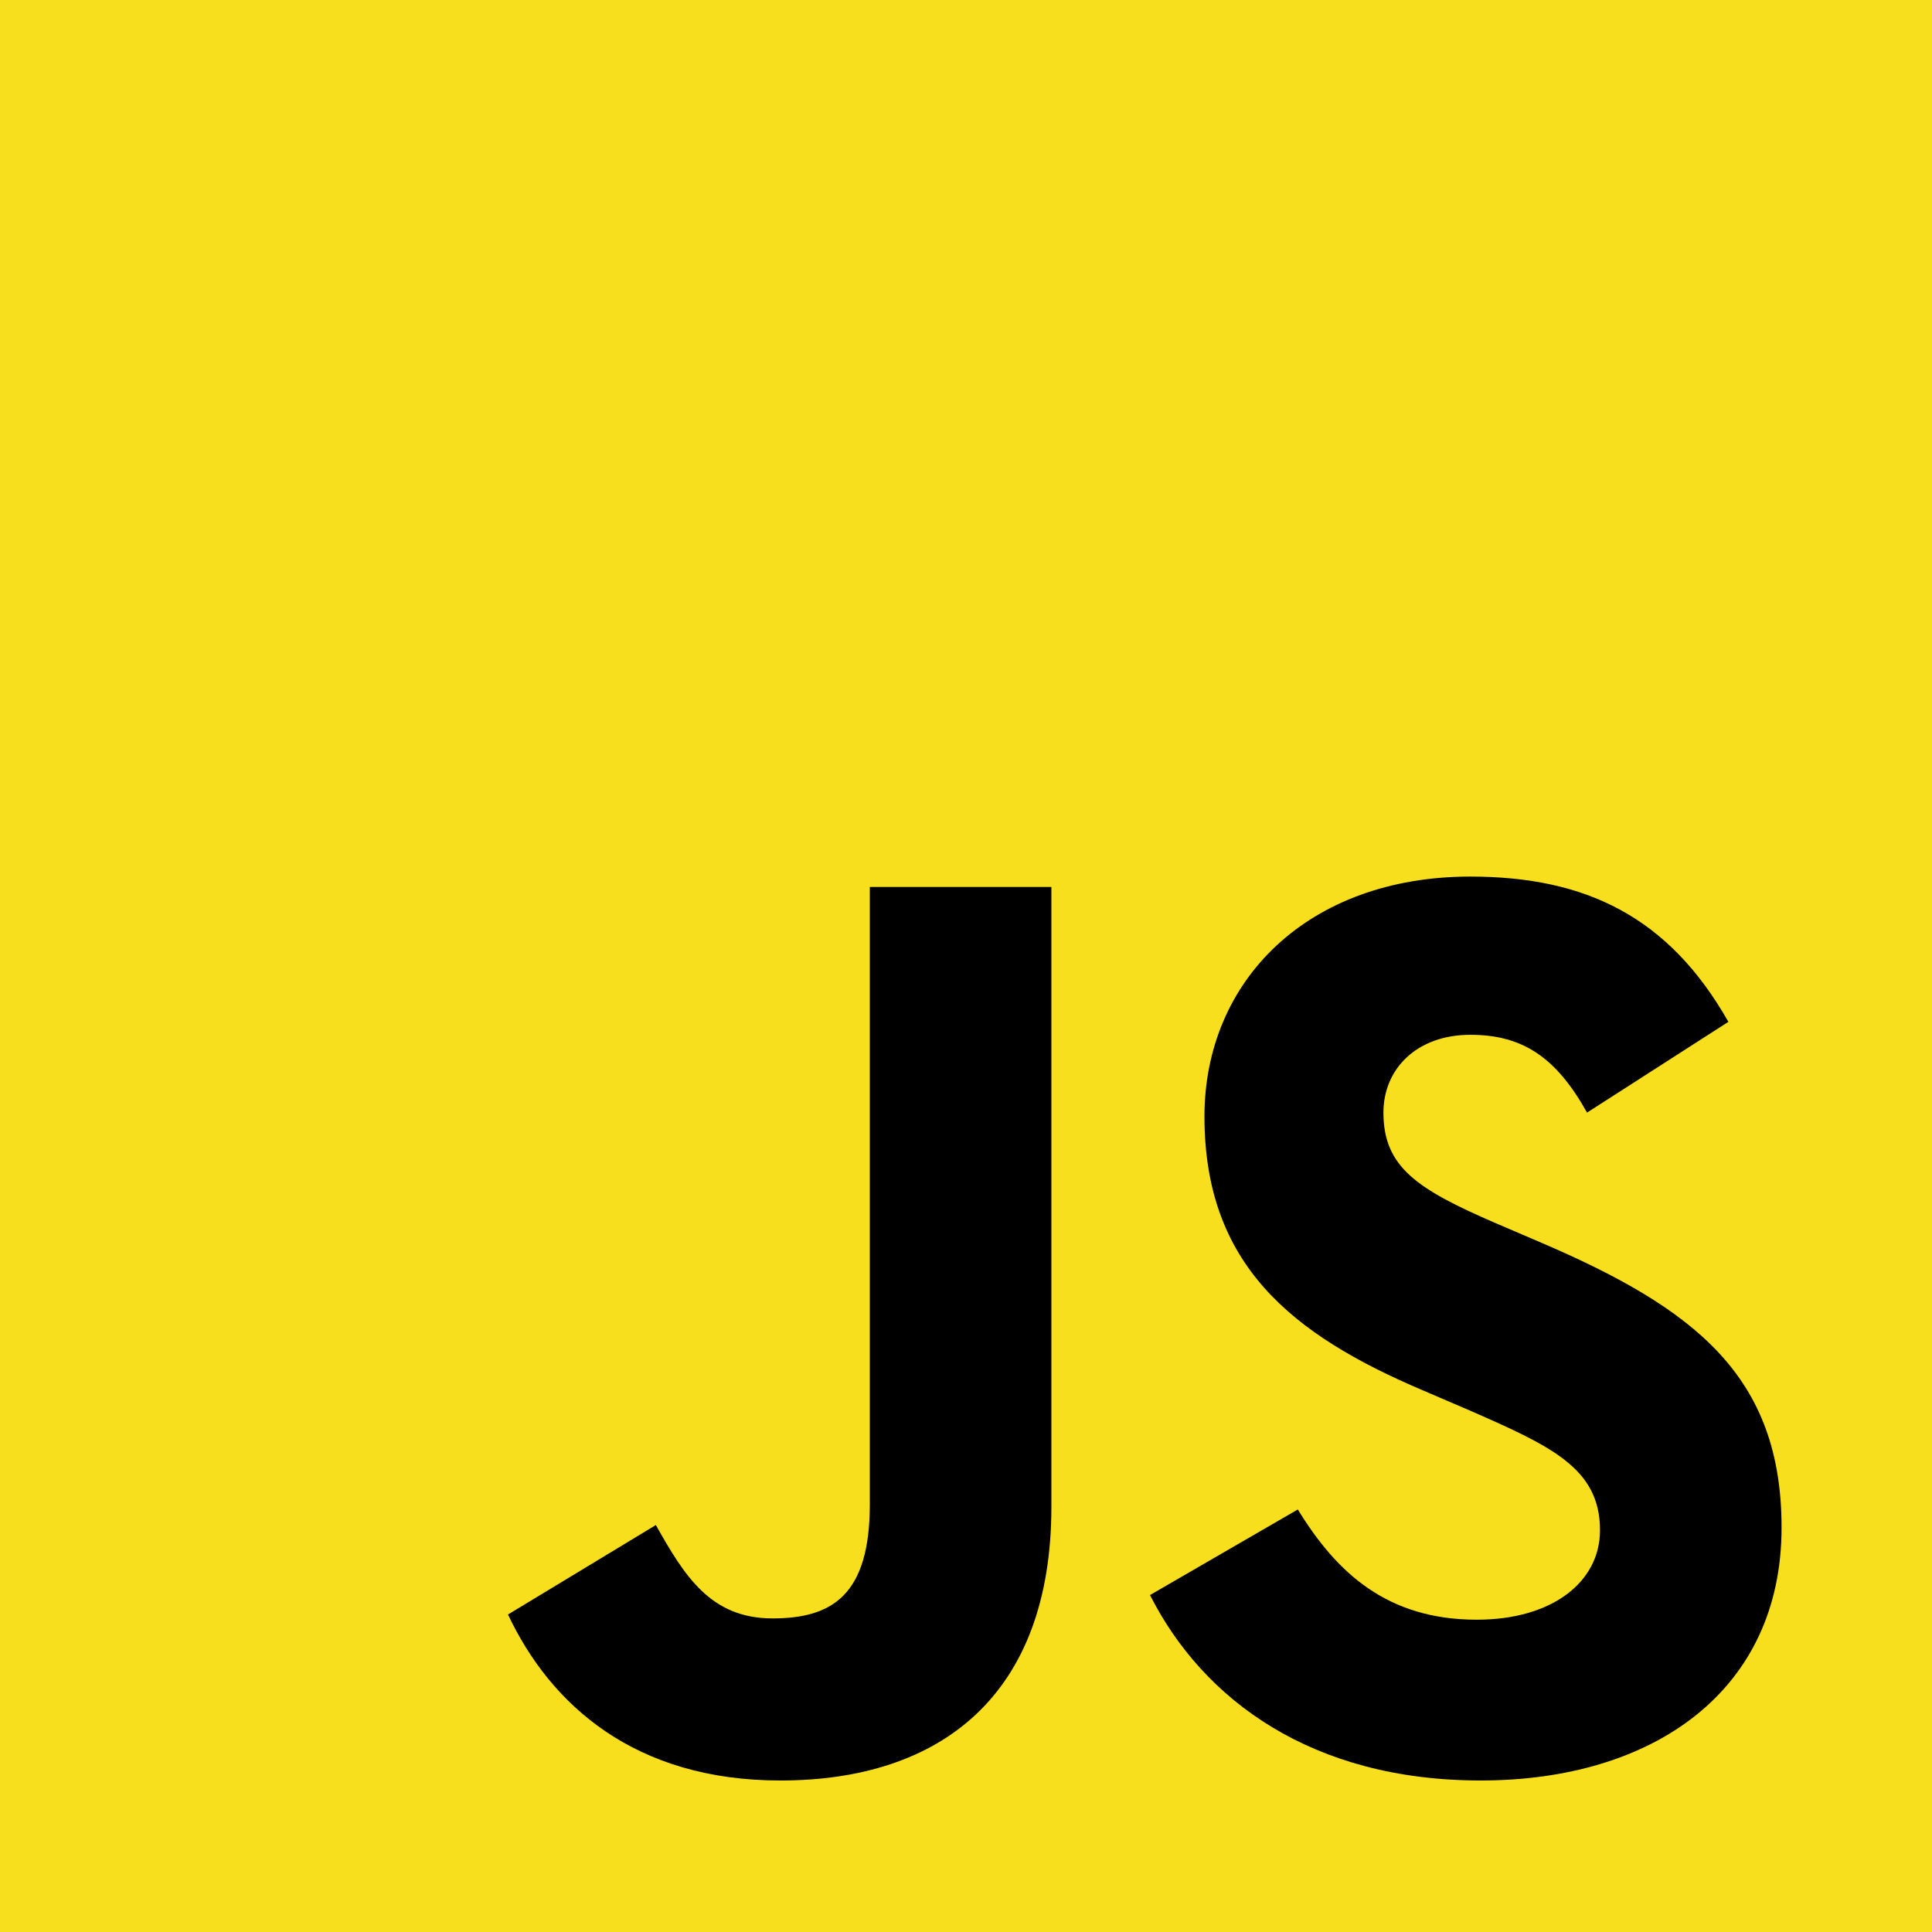
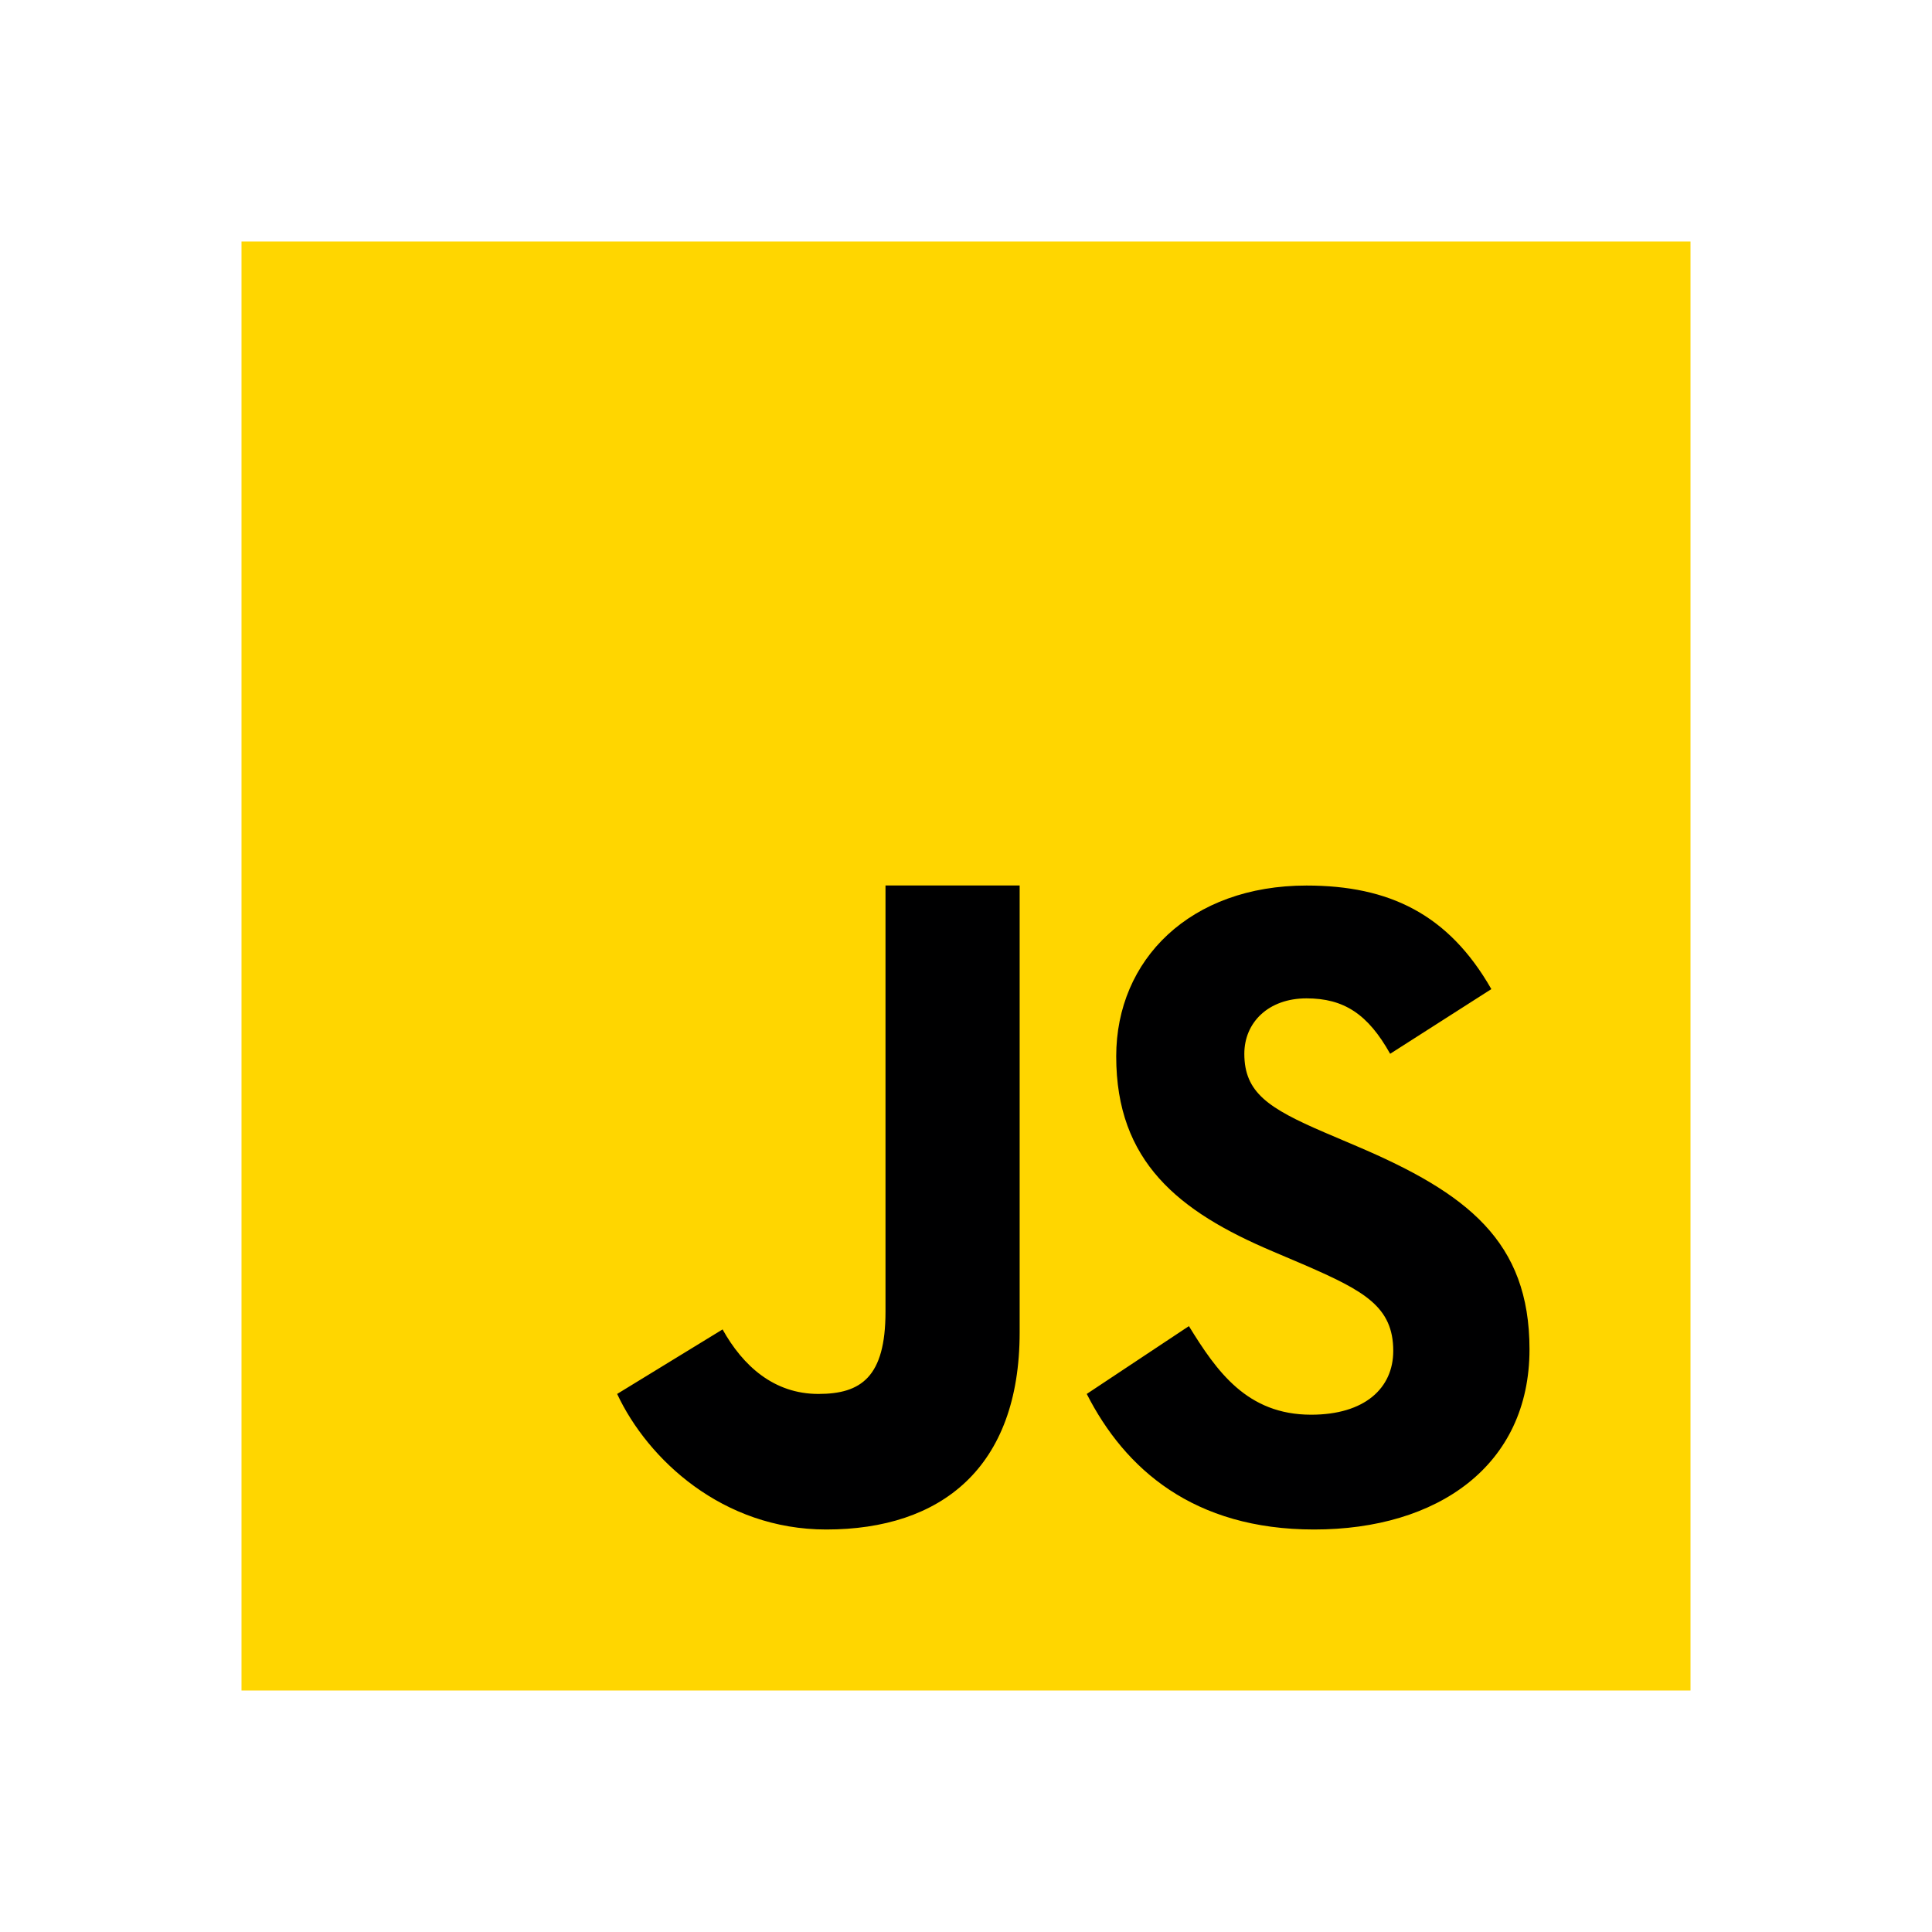
- <svg xmlns="http://www.w3.org/2000/svg" height="20" preserveAspectRatio="xMidYMid" viewBox="0 0 256 256" width="20">
-   <path d="m0 0h256v256h-256z" fill="#f7df1e" />
-   <path d="m67.312 213.932 19.591-11.856c3.779 6.701 7.218 12.371 15.464 12.371 7.905 0 12.889-3.092 12.889-15.12v-81.798h24.057v82.138c0 24.917-14.606 36.259-35.915 36.259-19.245 0-30.416-9.967-36.087-21.996" />
-   <path d="m152.381 211.354 19.588-11.342c5.157 8.421 11.858 14.607 23.715 14.607 9.968 0 16.325-4.984 16.325-11.858 0-8.248-6.53-11.17-17.528-15.98l-6.013-2.58c-17.357-7.388-28.871-16.667-28.871-36.258 0-18.044 13.747-31.792 35.228-31.792 15.294 0 26.292 5.328 34.196 19.247l-18.731 12.028c-4.124-7.389-8.591-10.309-15.464-10.309-7.046 0-11.514 4.468-11.514 10.309 0 7.218 4.468 10.14 14.778 14.608l6.014 2.577c20.45 8.765 31.963 17.699 31.963 37.804 0 21.654-17.012 33.51-39.867 33.51-22.339 0-36.775-10.654-43.819-24.574" />
+ <svg xmlns="http://www.w3.org/2000/svg" viewBox="0 0 48 48" width="28px" height="28px">
+   <path fill="#ffd600" d="M6,42V6h36v36H6z" />
+   <path fill="#000001" d="M29.538 32.947c.692 1.124 1.444 2.201 3.037 2.201 1.338 0 2.04-.665 2.04-1.585 0-1.101-.726-1.492-2.198-2.133l-.807-.344c-2.329-.988-3.878-2.226-3.878-4.841 0-2.41 1.845-4.244 4.728-4.244 2.053 0 3.528.711 4.592 2.573l-2.514 1.607c-.553-.988-1.151-1.377-2.078-1.377-.946 0-1.545.597-1.545 1.377 0 .964.6 1.354 1.985 1.951l.807.344C36.452 29.645 38 30.839 38 33.523 38 36.415 35.716 38 32.65 38c-2.999 0-4.702-1.505-5.65-3.368L29.538 32.947zM17.952 33.029c.506.906 1.275 1.603 2.381 1.603 1.058 0 1.667-.418 1.667-2.043V22h3.333v11.101c0 3.367-1.953 4.899-4.805 4.899-2.577 0-4.437-1.746-5.195-3.368L17.952 33.029z" />
</svg>
